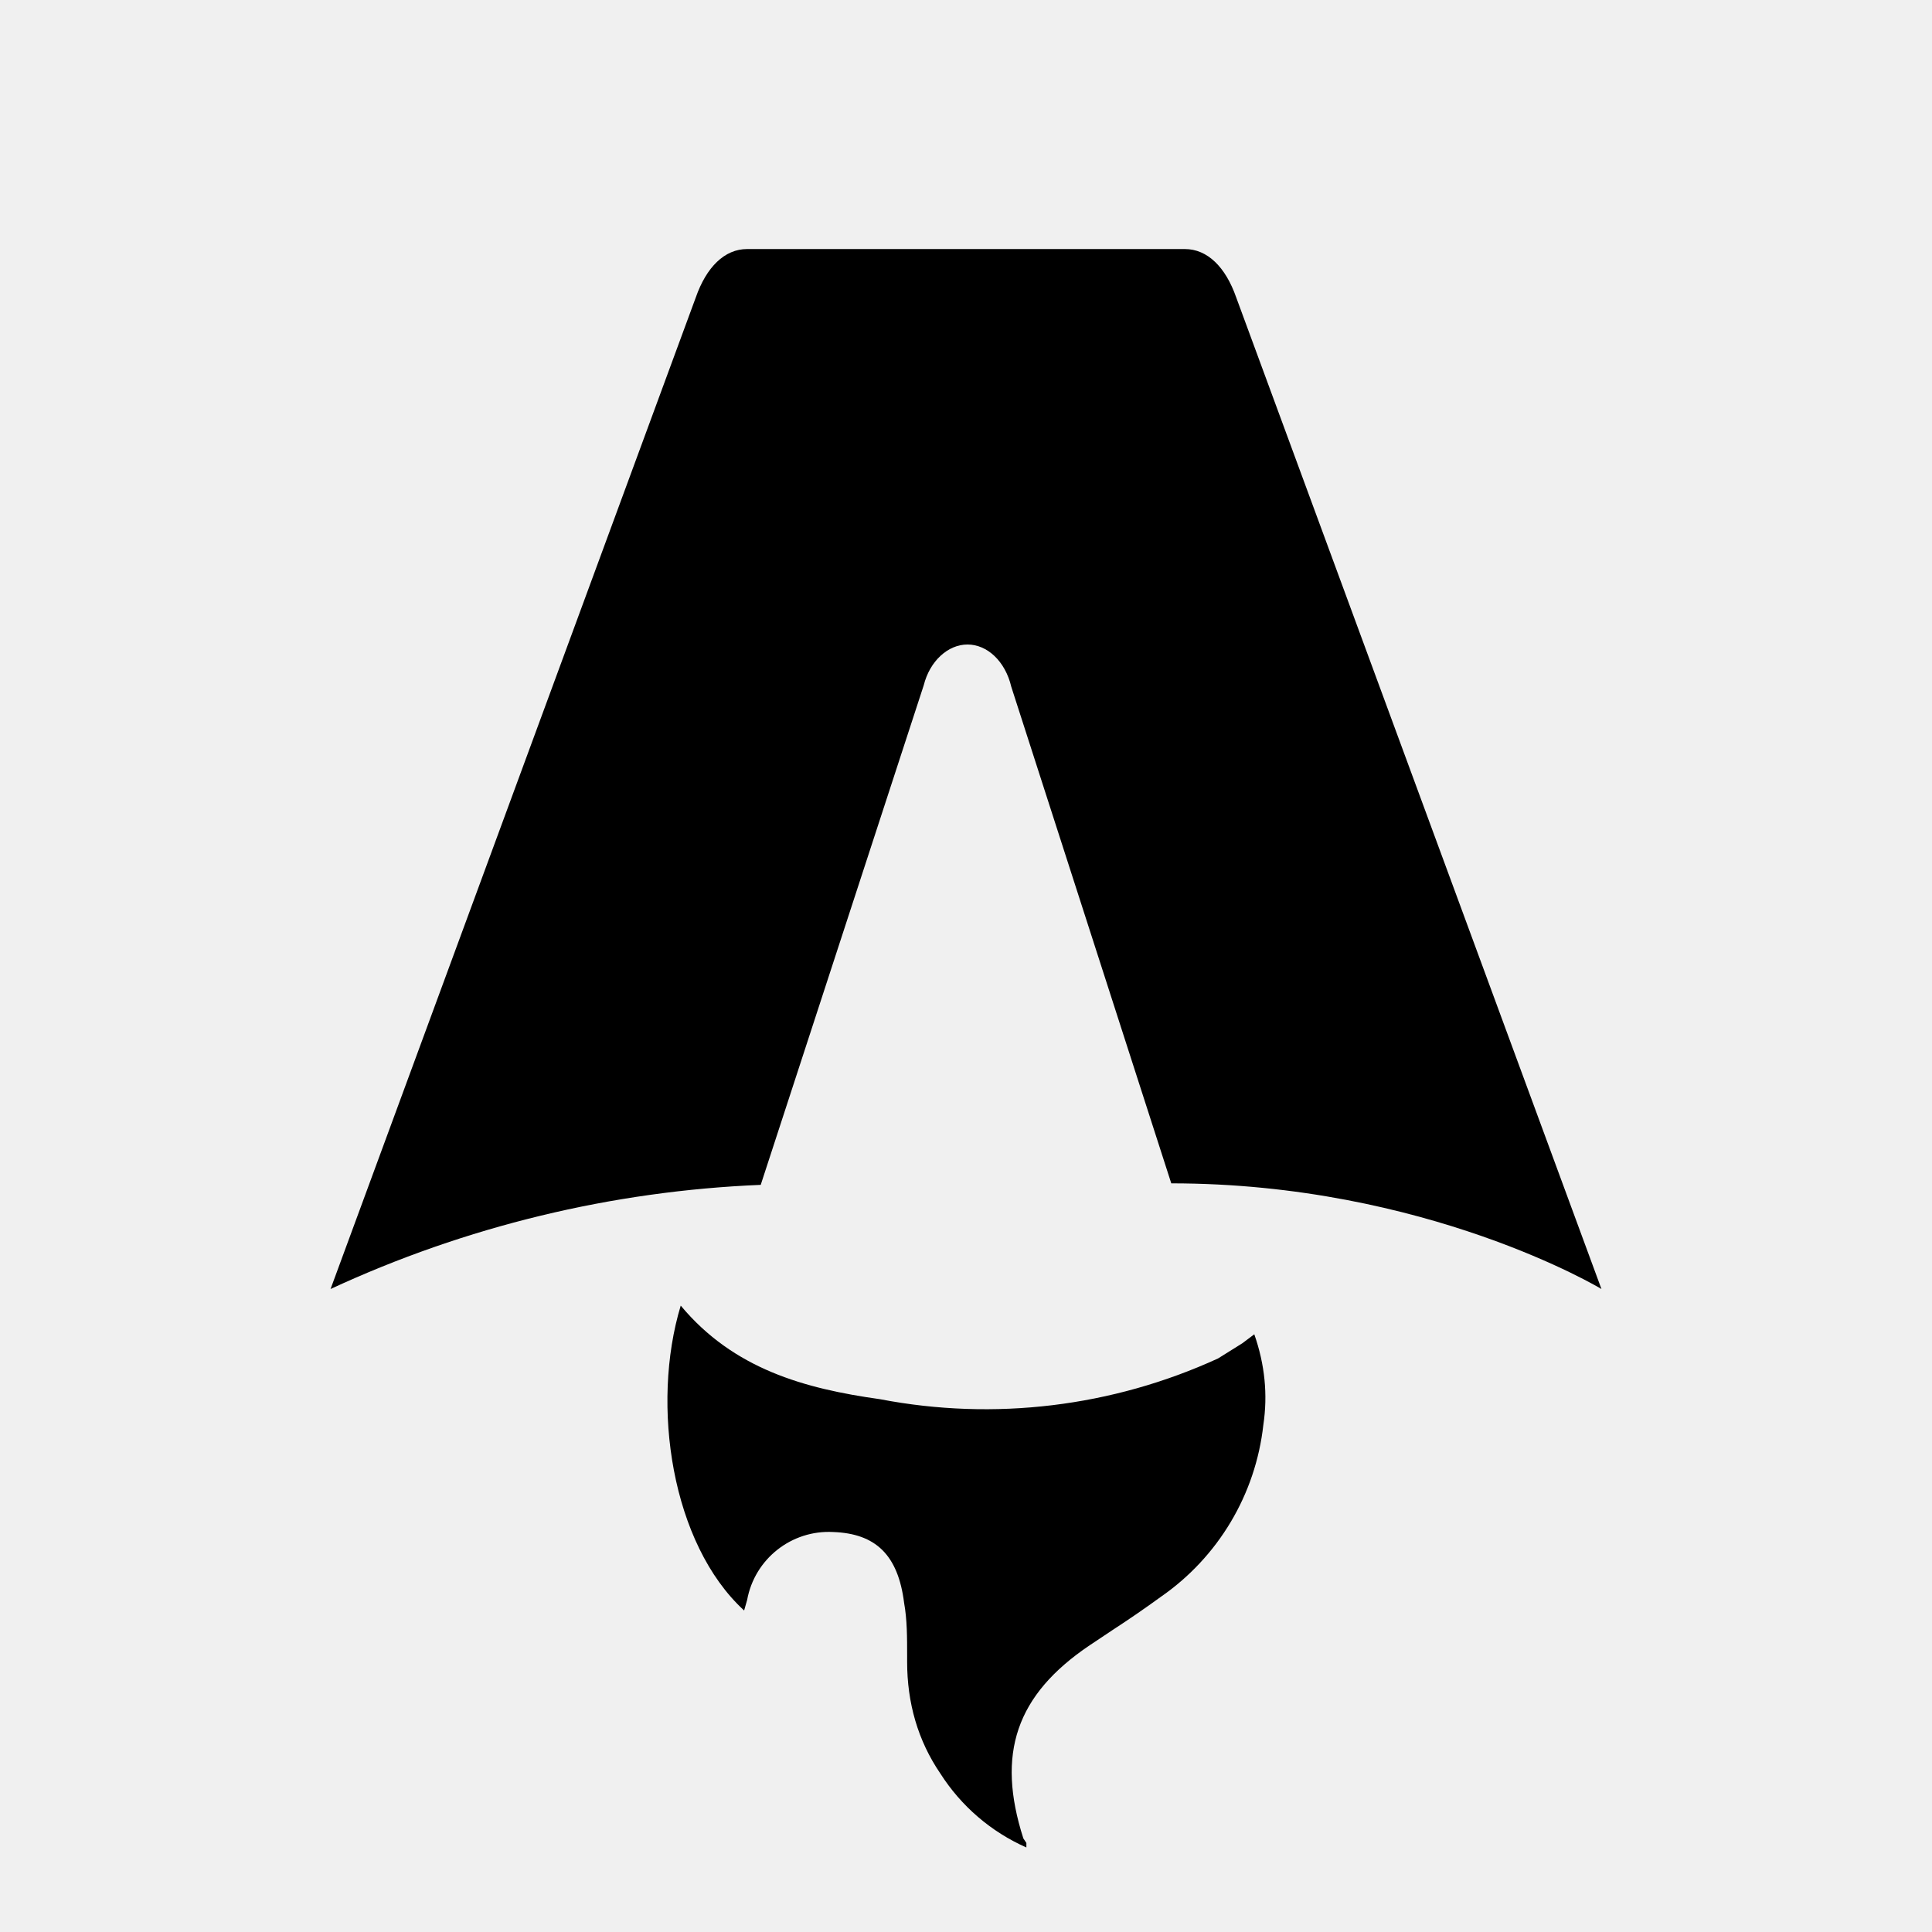
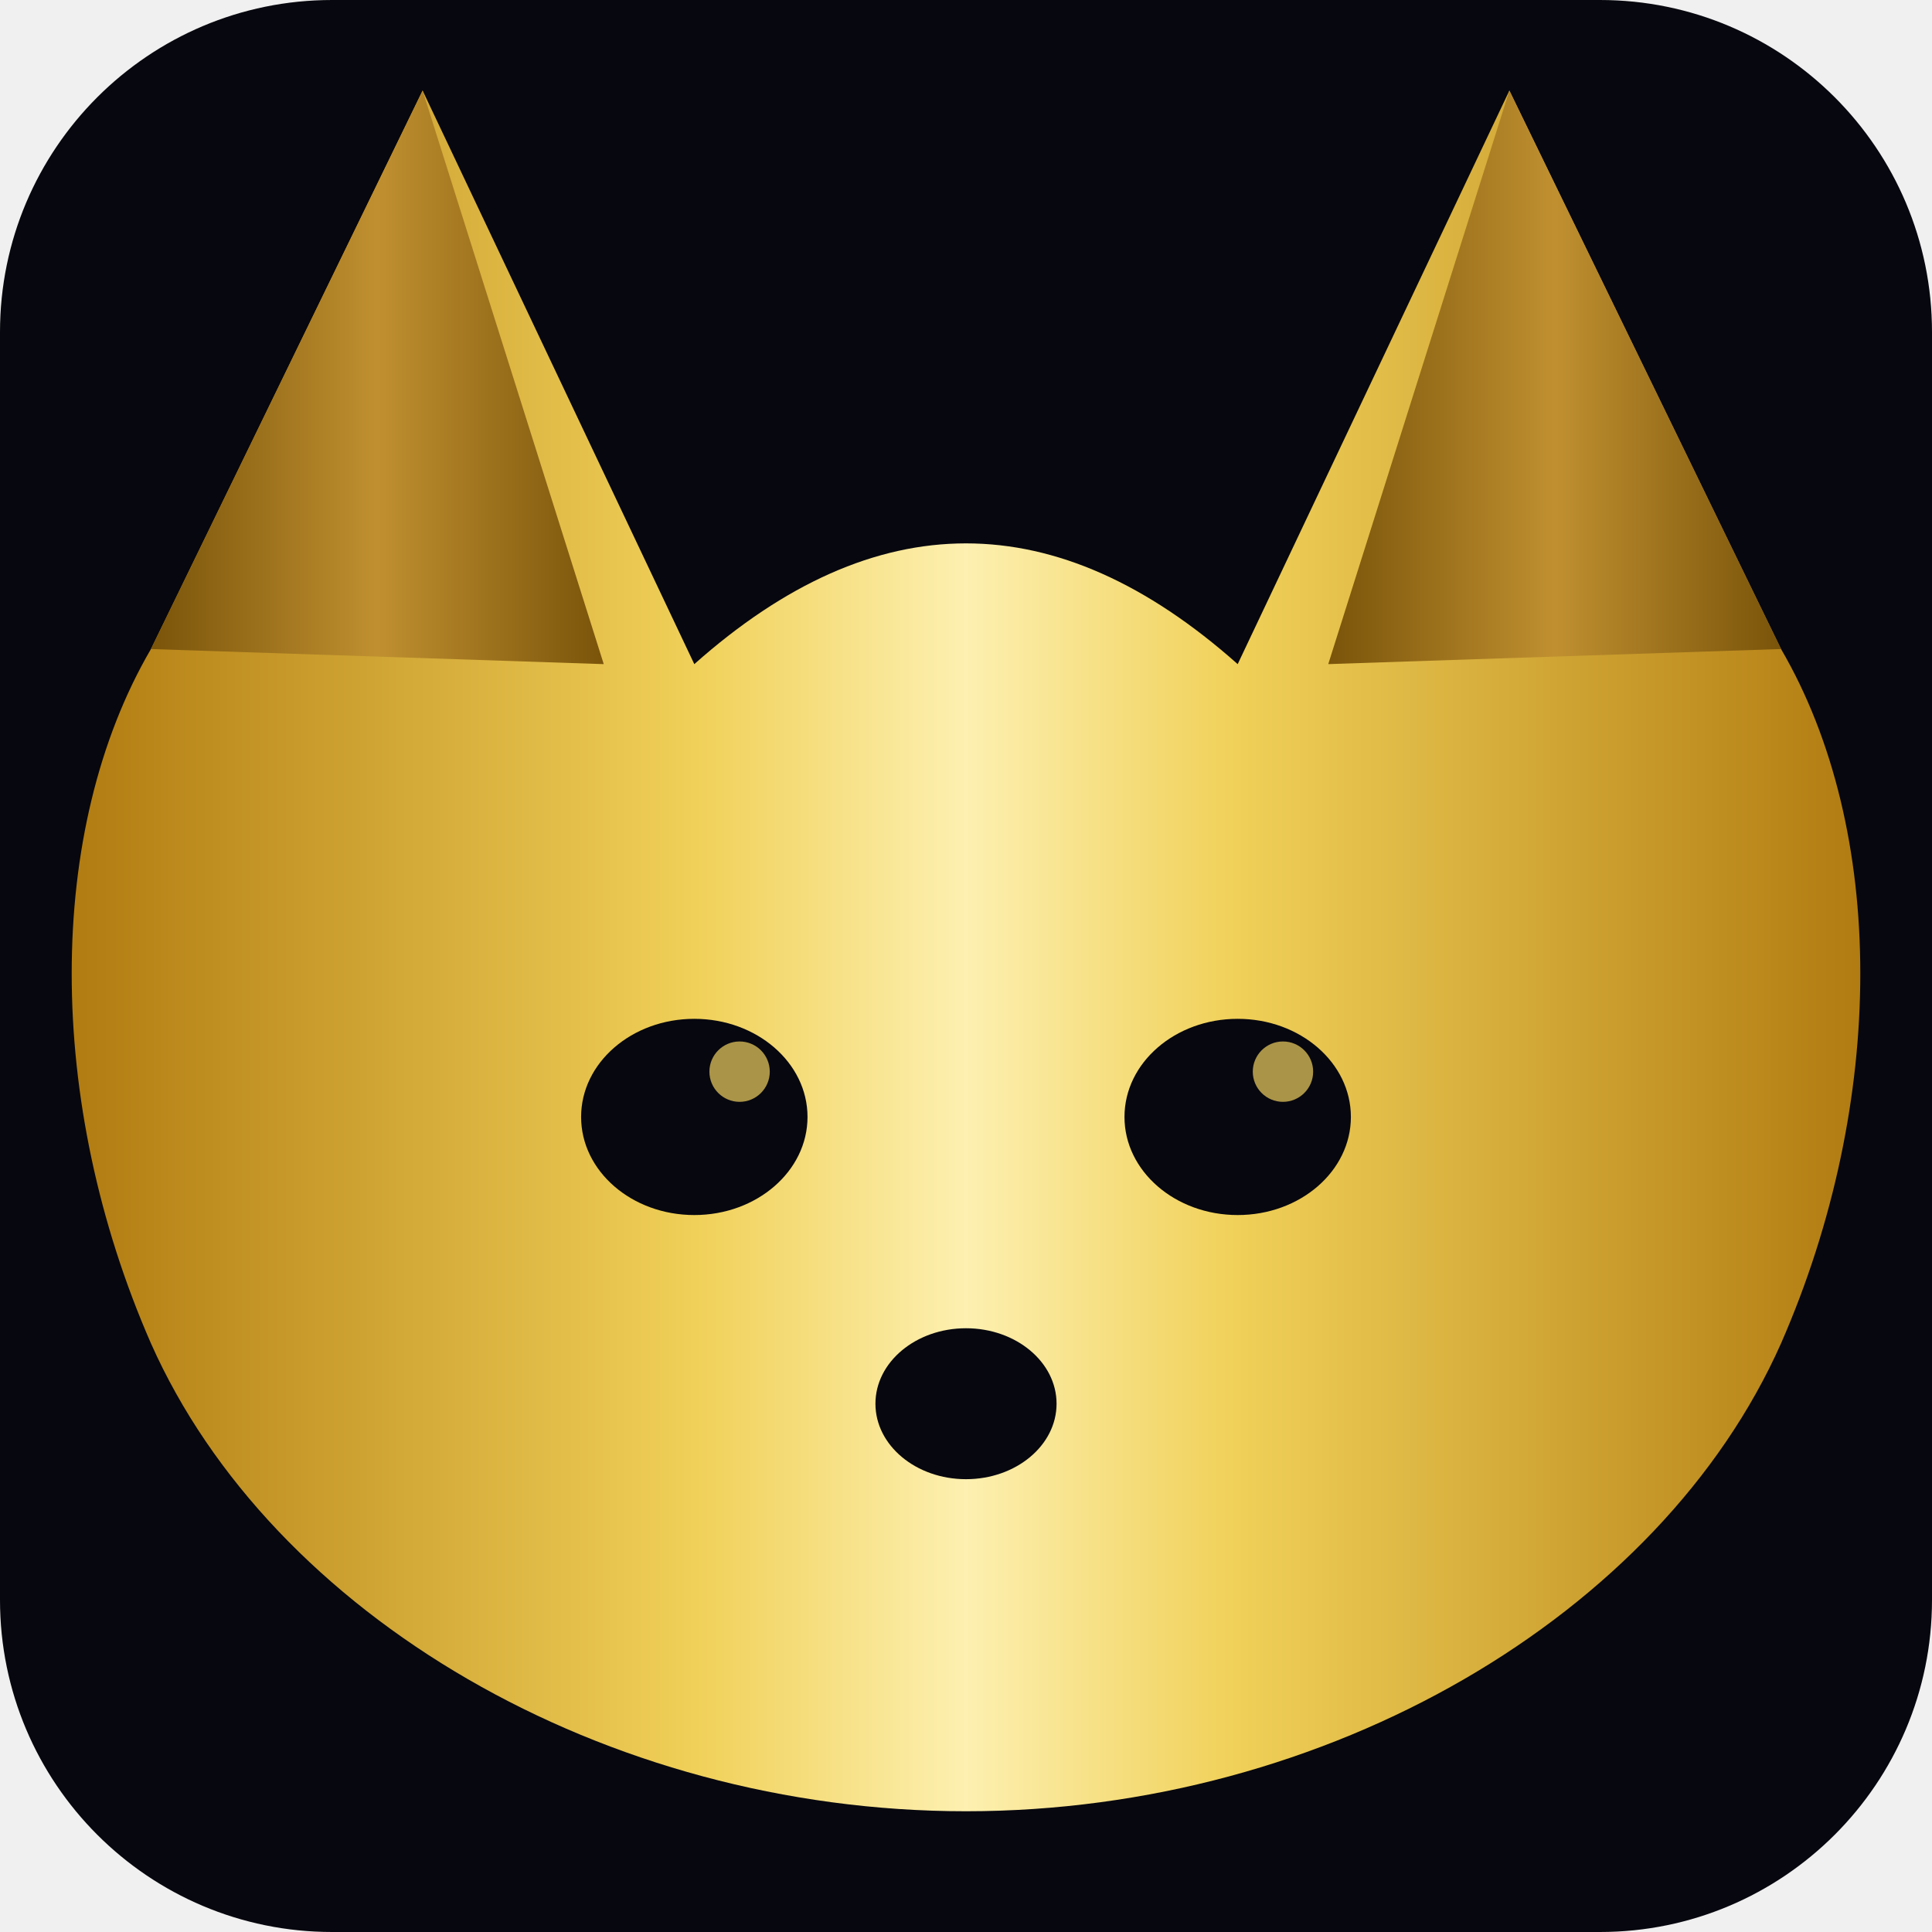
- <svg xmlns="http://www.w3.org/2000/svg" fill="none" viewBox="0 0 128 128">
-   <path d="M50.4 78.5a75.1 75.1 0 0 0-28.5 6.9l24.2-65.7c.7-2 1.9-3.2 3.4-3.2h29c1.5 0 2.7 1.2 3.4 3.2l24.2 65.7s-11.6-7-28.5-7L67 45.5c-.4-1.7-1.6-2.8-2.9-2.8-1.3 0-2.5 1.1-2.9 2.7L50.4 78.5Zm-1.1 28.2Zm-4.2-20.2c-2 6.6-.6 15.8 4.2 20.2a17.5 17.5 0 0 1 .2-.7 5.5 5.5 0 0 1 5.7-4.5c2.8.1 4.3 1.5 4.7 4.7.2 1.1.2 2.3.2 3.5v.4c0 2.7.7 5.2 2.2 7.4a13 13 0 0 0 5.7 4.9v-.3l-.2-.3c-1.8-5.6-.5-9.5 4.4-12.8l1.5-1a73 73 0 0 0 3.2-2.2 16 16 0 0 0 6.8-11.4c.3-2 .1-4-.6-6l-.8.6-1.6 1a37 37 0 0 1-22.4 2.7c-5-.7-9.7-2-13.2-6.2Z" />
-   <style>
-         path { fill: #000; }
-         @media (prefers-color-scheme: dark) {
-             path { fill: #FFF; }
-         }
-     </style>
+ <svg xmlns="http://www.w3.org/2000/svg" viewBox="0 0 128 128">
+   <defs>
+     <linearGradient id="g" x1="0" y1="0" x2="1" y2="0">
+       <stop offset="0%" stop-color="#b07a10" />
+       <stop offset="35%" stop-color="#f0d058" />
+       <stop offset="50%" stop-color="#fdf0b0" />
+       <stop offset="65%" stop-color="#f0d058" />
+       <stop offset="100%" stop-color="#b07a10" />
+     </linearGradient>
+     <linearGradient id="g2" x1="0" y1="0" x2="1" y2="0">
+       <stop offset="0%" stop-color="#7a540a" />
+       <stop offset="50%" stop-color="#c09030" />
+       <stop offset="100%" stop-color="#7a540a" />
+     </linearGradient>
+   </defs>
+   <rect width="128" height="128" rx="22" fill="#07070f" />
+   <path fill="url(#g)" d="     M 64 120     C 40 120 18 107 10 89     C 3 73 3 55 10 43     L 28 6     L 46 44     Q 55 36 64 36     Q 73 36 82 44     L 100 6     L 118 43     C 125 55 125 73 118 89     C 110 107 88 120 64 120 Z   " />
+   <path fill="url(#g2)" d="M 28 6 L 10 43 L 40 44 Z" />
+   <path fill="url(#g2)" d="M 100 6 L 118 43 L 88 44 Z" />
+   <ellipse cx="46" cy="74" rx="7.5" ry="6.5" fill="#07070f" />
+   <ellipse cx="82" cy="74" rx="7.5" ry="6.5" fill="#07070f" />
+   <circle cx="49" cy="71" r="2" fill="#f0d060" opacity="0.7" />
+   <circle cx="85" cy="71" r="2" fill="#f0d060" opacity="0.7" />
+   <ellipse cx="64" cy="93" rx="6" ry="5" fill="#07070f" />
</svg>
